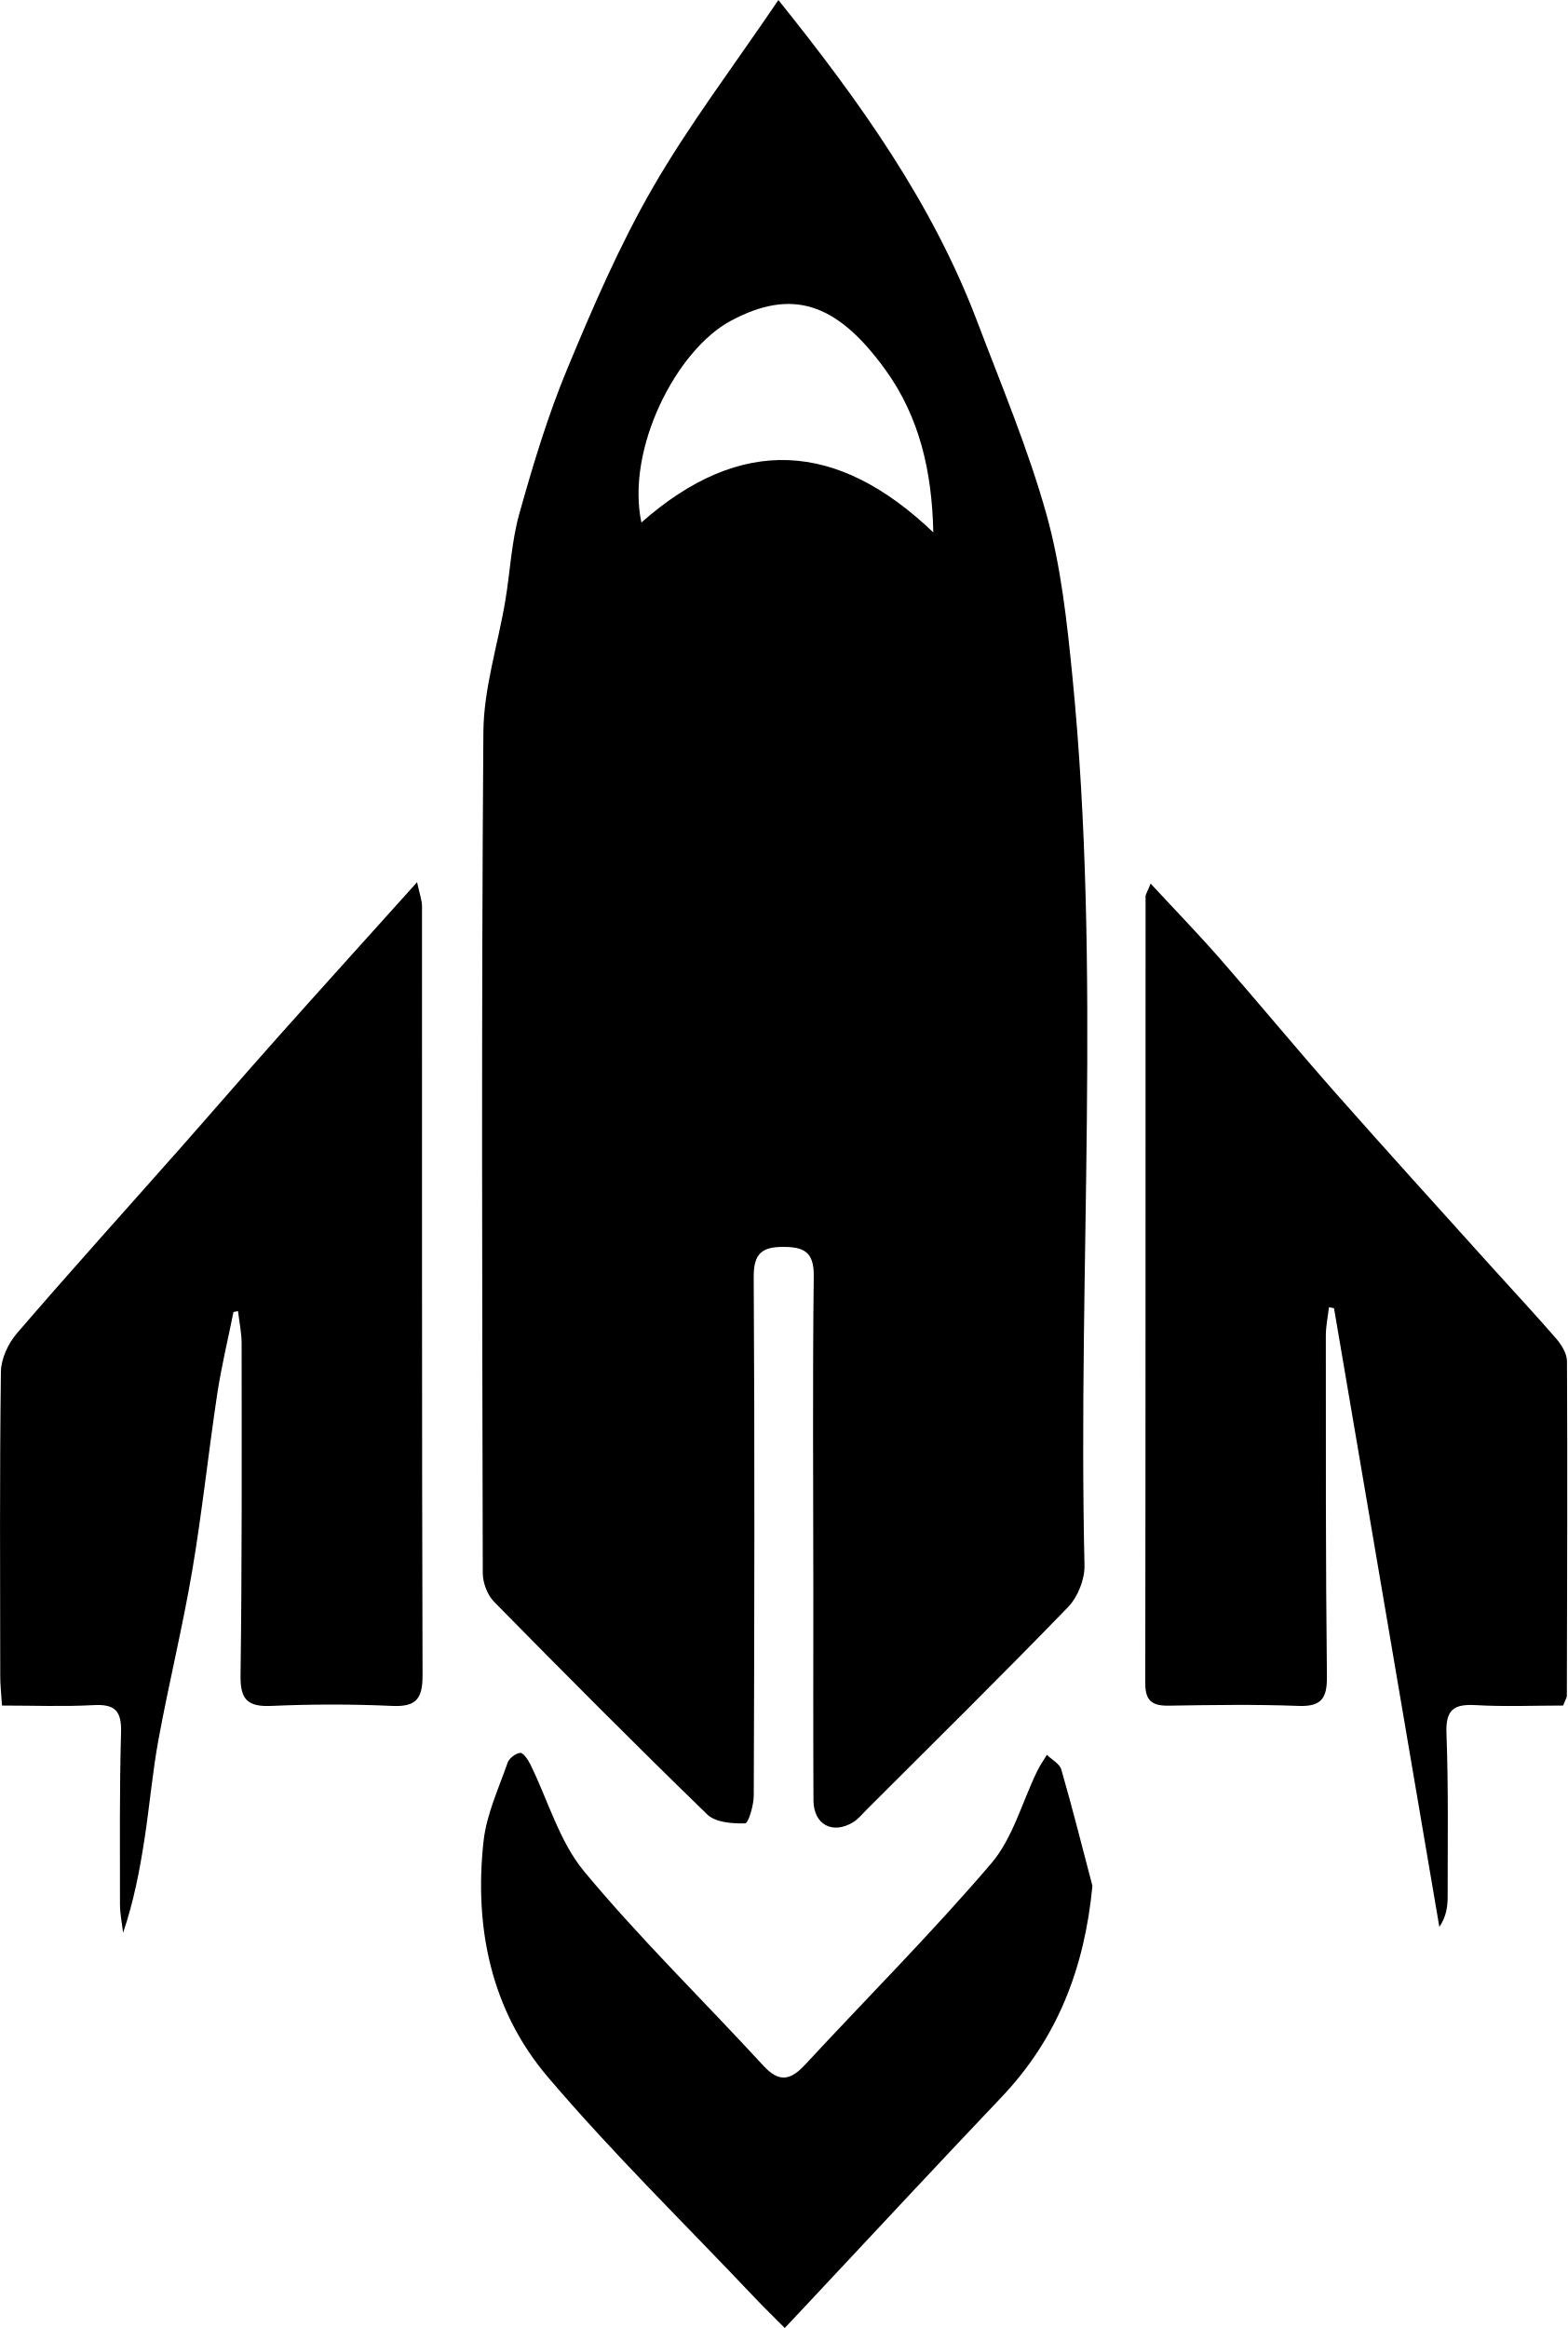
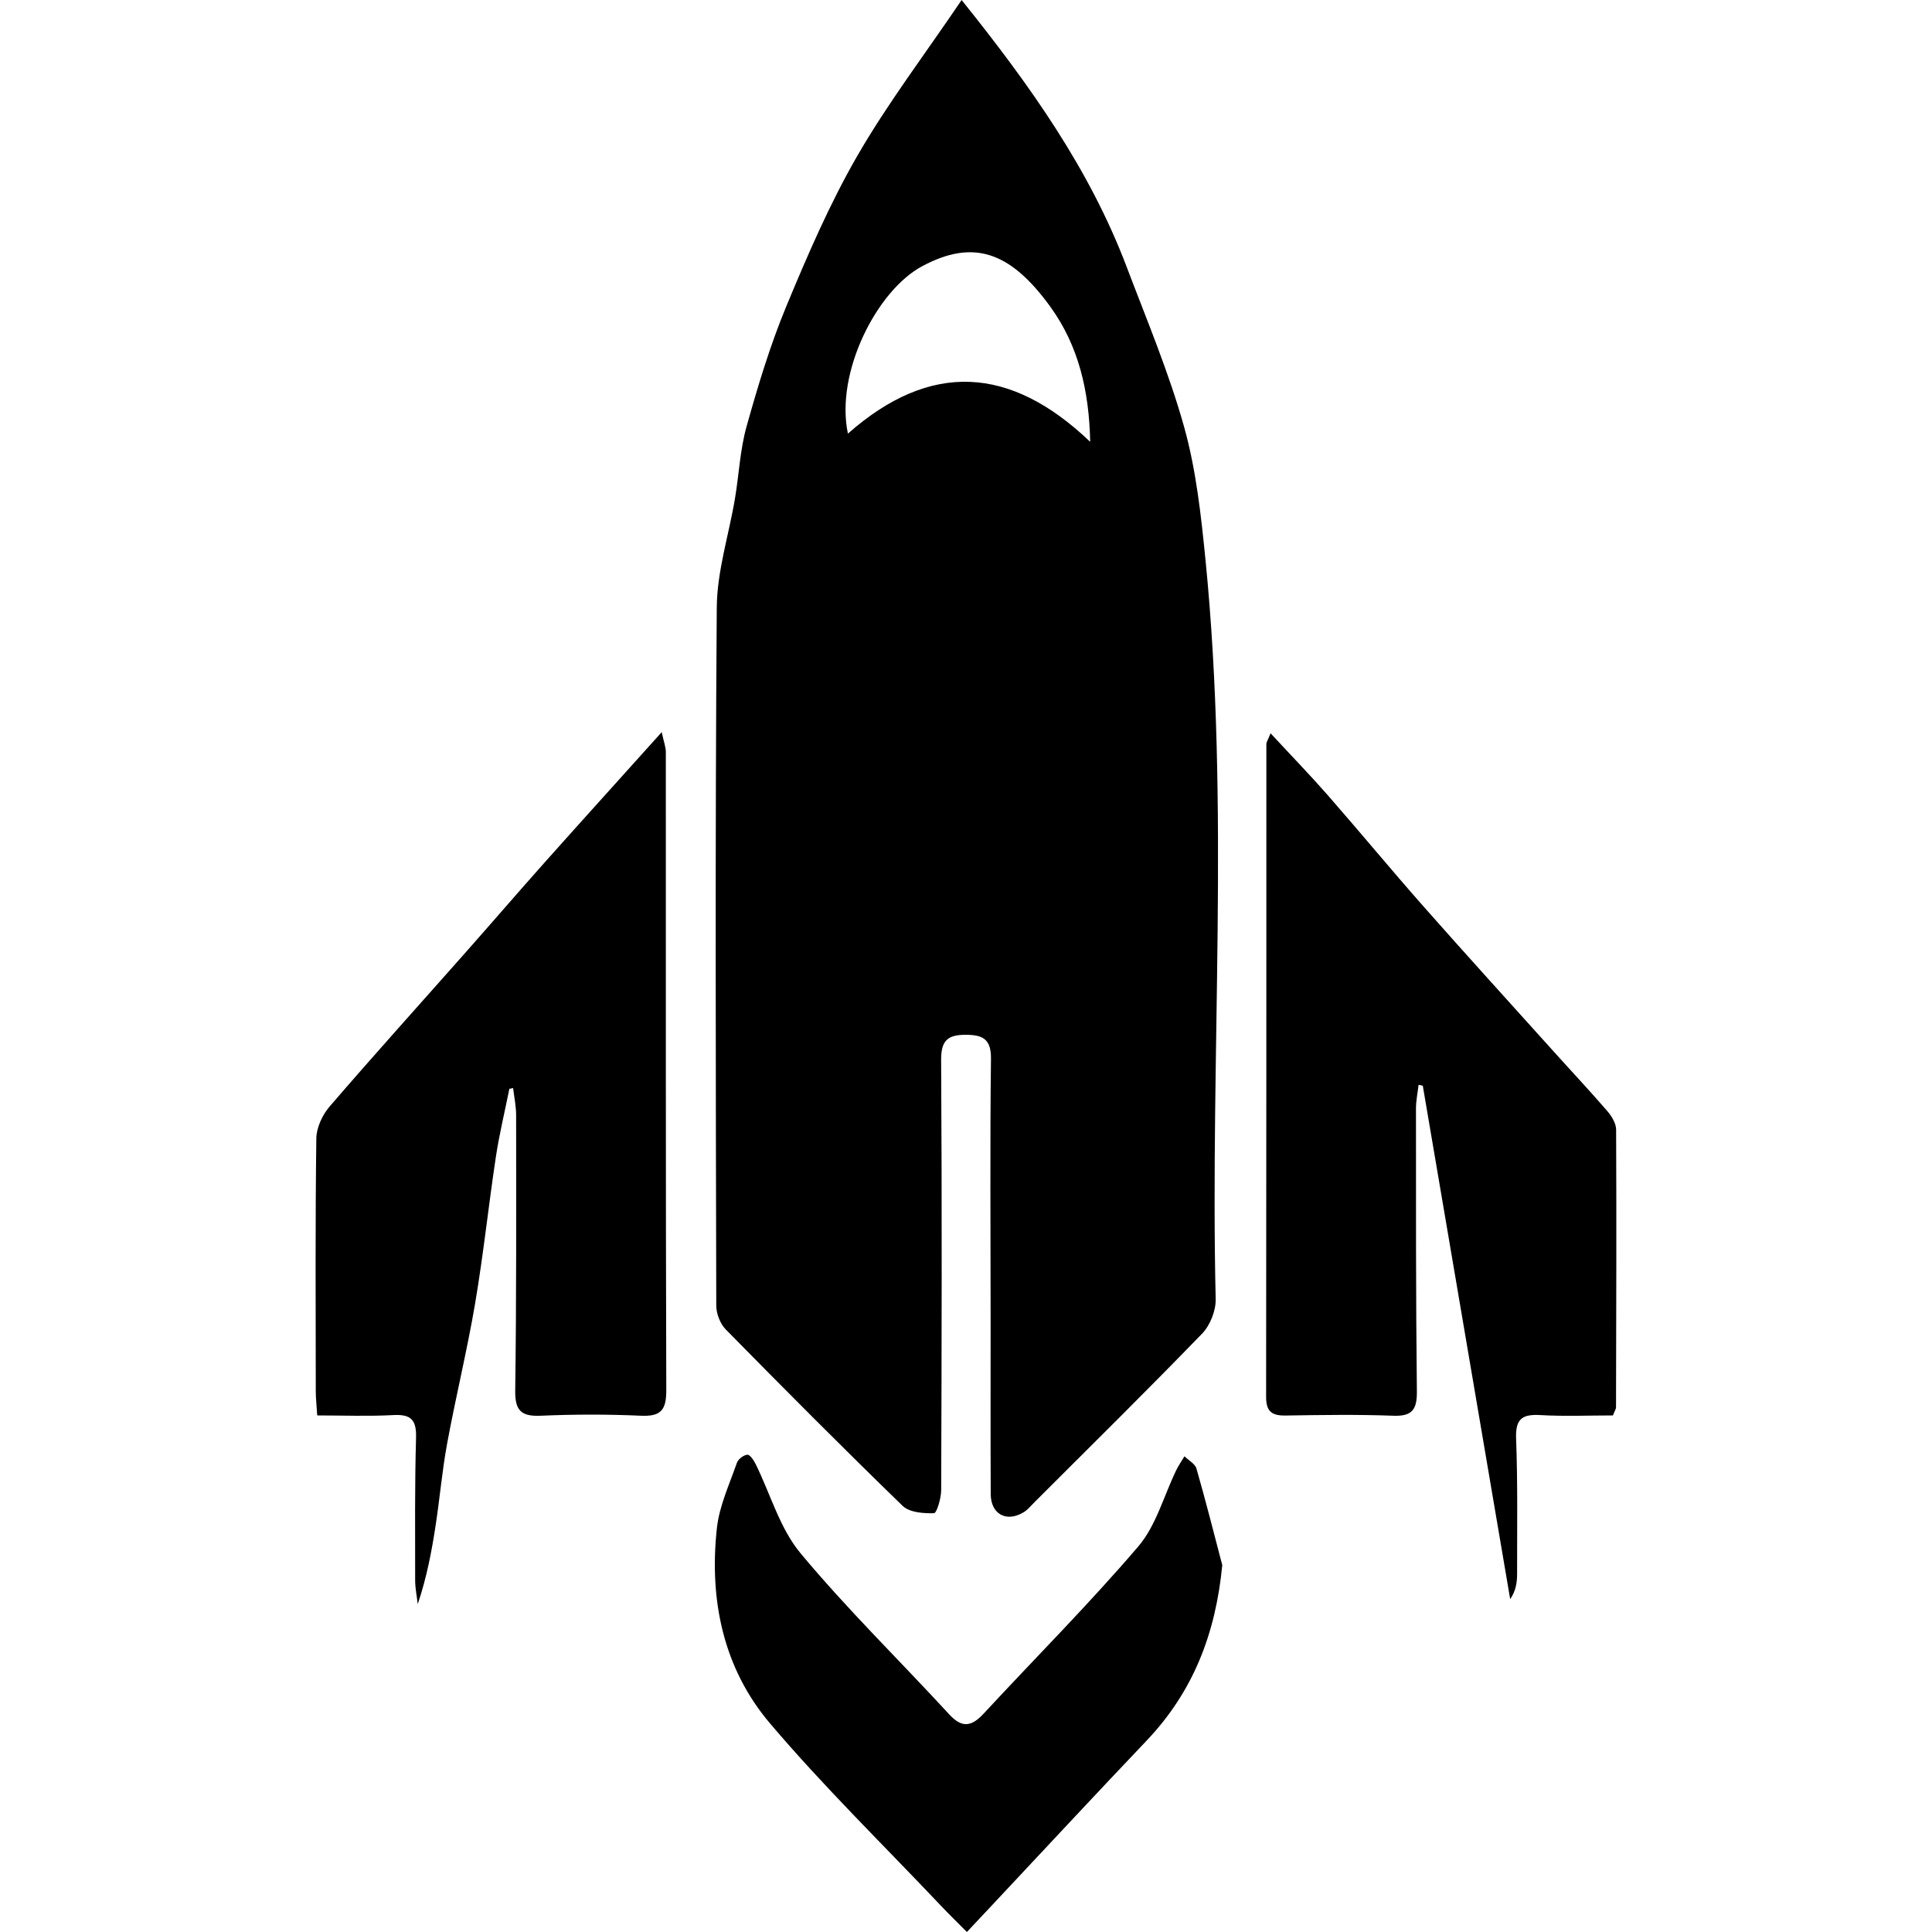
- <svg xmlns="http://www.w3.org/2000/svg" class="svg-icon svg-icon--size-sm" role="img" viewBox="0 0 259.98 386.12">
+ <svg xmlns="http://www.w3.org/2000/svg" width="13" height="13" class="svg-icon svg-icon--size-sm" role="img" viewBox="0 0 259.98 386.12">
  <path d="M129.11,0c13.72,17.09,25.6,33.83,32.99,53.34,4.02,10.61,8.45,21.12,11.49,32.01,2.4,8.6,3.38,17.67,4.27,26.6,4.89,49.16,.89,98.46,2.03,147.69,.05,2.31-1.11,5.24-2.72,6.9-11,11.36-22.27,22.47-33.46,33.65-.71,.71-1.36,1.53-2.19,2.04-3.44,2.09-6.57,.39-6.59-3.64-.05-11.5-.02-23-.02-34.5,0-17.5-.14-35,.07-52.49,.05-4.05-1.76-4.79-5.1-4.79-3.5,0-4.88,1.11-4.86,5,.18,28.66,.11,57.33,.01,85.99,0,1.62-.89,4.6-1.43,4.62-2.11,.06-4.9-.14-6.27-1.46-11.95-11.59-23.69-23.4-35.36-35.27-1.12-1.14-1.89-3.16-1.89-4.77-.1-46.5-.24-92.99,.1-139.49,.05-7.26,2.41-14.49,3.63-21.75,.81-4.81,1.02-9.77,2.32-14.43,2.27-8.11,4.71-16.22,7.93-23.99,4.25-10.24,8.68-20.52,14.2-30.1,6.06-10.5,13.46-20.23,20.86-31.16Zm25.7,88.31c-.21-10.16-2.3-19.15-7.93-26.96-8.13-11.26-15.56-13.54-25.64-8.15-9.07,4.84-17.43,21.27-14.85,33.46,16.45-14.51,32.46-13.62,48.43,1.65Z" fill="currentColor" />
  <path d="M38.73,217.6c-.91,4.54-2.01,9.05-2.7,13.62-1.47,9.76-2.5,19.58-4.15,29.31-1.59,9.36-3.86,18.6-5.58,27.93-1.01,5.47-1.48,11.04-2.33,16.55-.79,5.15-1.76,10.27-3.55,15.57-.18-1.58-.52-3.17-.52-4.75,0-9.5-.09-19.01,.18-28.51,.1-3.58-1.04-4.7-4.55-4.51-4.95,.27-9.92,.07-15.2,.07-.12-1.95-.29-3.39-.29-4.84-.02-16.84-.11-33.68,.11-50.52,.03-2.15,1.2-4.69,2.65-6.37,8.88-10.32,18.01-20.43,27.03-30.63,5.38-6.08,10.68-12.24,16.08-18.3,7.49-8.4,15.05-16.75,23.27-25.9,.43,2.01,.82,3,.82,3.99,.02,42.52-.04,85.03,.09,127.55,.01,3.98-1.11,5.26-5.08,5.08-6.65-.3-13.34-.29-20,0-3.92,.17-5.17-1.01-5.11-5.05,.25-18.34,.19-36.68,.18-55.02,0-1.8-.39-3.61-.6-5.41-.25,.05-.51,.1-.76,.15Z" fill="currentColor" />
  <path d="M259.29,282.88c-4.89,0-9.72,.21-14.52-.07-3.64-.21-4.99,.77-4.84,4.69,.34,8.99,.19,18,.2,27,0,1.7-.21,3.39-1.38,5.1-5.82-34.21-11.64-68.41-17.47-102.62-.28-.06-.56-.12-.84-.17-.18,1.58-.52,3.15-.52,4.73,0,18.84-.03,37.68,.18,56.52,.04,3.68-.95,5.03-4.76,4.88-7.16-.27-14.33-.15-21.5-.04-2.71,.04-3.87-.79-3.87-3.7,.06-43.51,.04-87.03,.05-130.54,0-.3,.23-.6,.84-2.11,4.06,4.39,7.87,8.31,11.46,12.41,6.45,7.37,12.69,14.93,19.17,22.27,8.58,9.72,17.3,19.3,25.97,28.94,3.55,3.95,7.19,7.82,10.66,11.84,.89,1.03,1.79,2.48,1.8,3.75,.09,18.5,.02,37.01-.02,55.51,0,.3-.22,.6-.62,1.62Z" fill="currentColor" />
  <path d="M181.21,312.75c-1.31,13.74-5.83,25.36-15.14,35.14-10.31,10.84-20.49,21.8-30.72,32.71-1.73,1.84-3.45,3.68-5.18,5.52-1.73-1.75-3.5-3.46-5.19-5.25-11.43-12.08-23.36-23.73-34.11-36.38-9.42-11.07-12.24-24.78-10.66-39.13,.49-4.43,2.5-8.71,3.99-13,.26-.74,1.33-1.56,2.09-1.63,.5-.04,1.29,1.11,1.66,1.87,2.95,5.97,4.82,12.83,8.95,17.8,9.34,11.23,19.85,21.47,29.75,32.24,2.65,2.88,4.55,2.34,6.93-.23,10.29-11.11,21.01-21.84,30.83-33.33,3.59-4.2,5.12-10.16,7.62-15.3,.46-.95,1.08-1.82,1.62-2.73,.83,.81,2.12,1.49,2.4,2.46,1.84,6.39,3.46,12.83,5.15,19.26Z" fill="currentColor" />
</svg>
